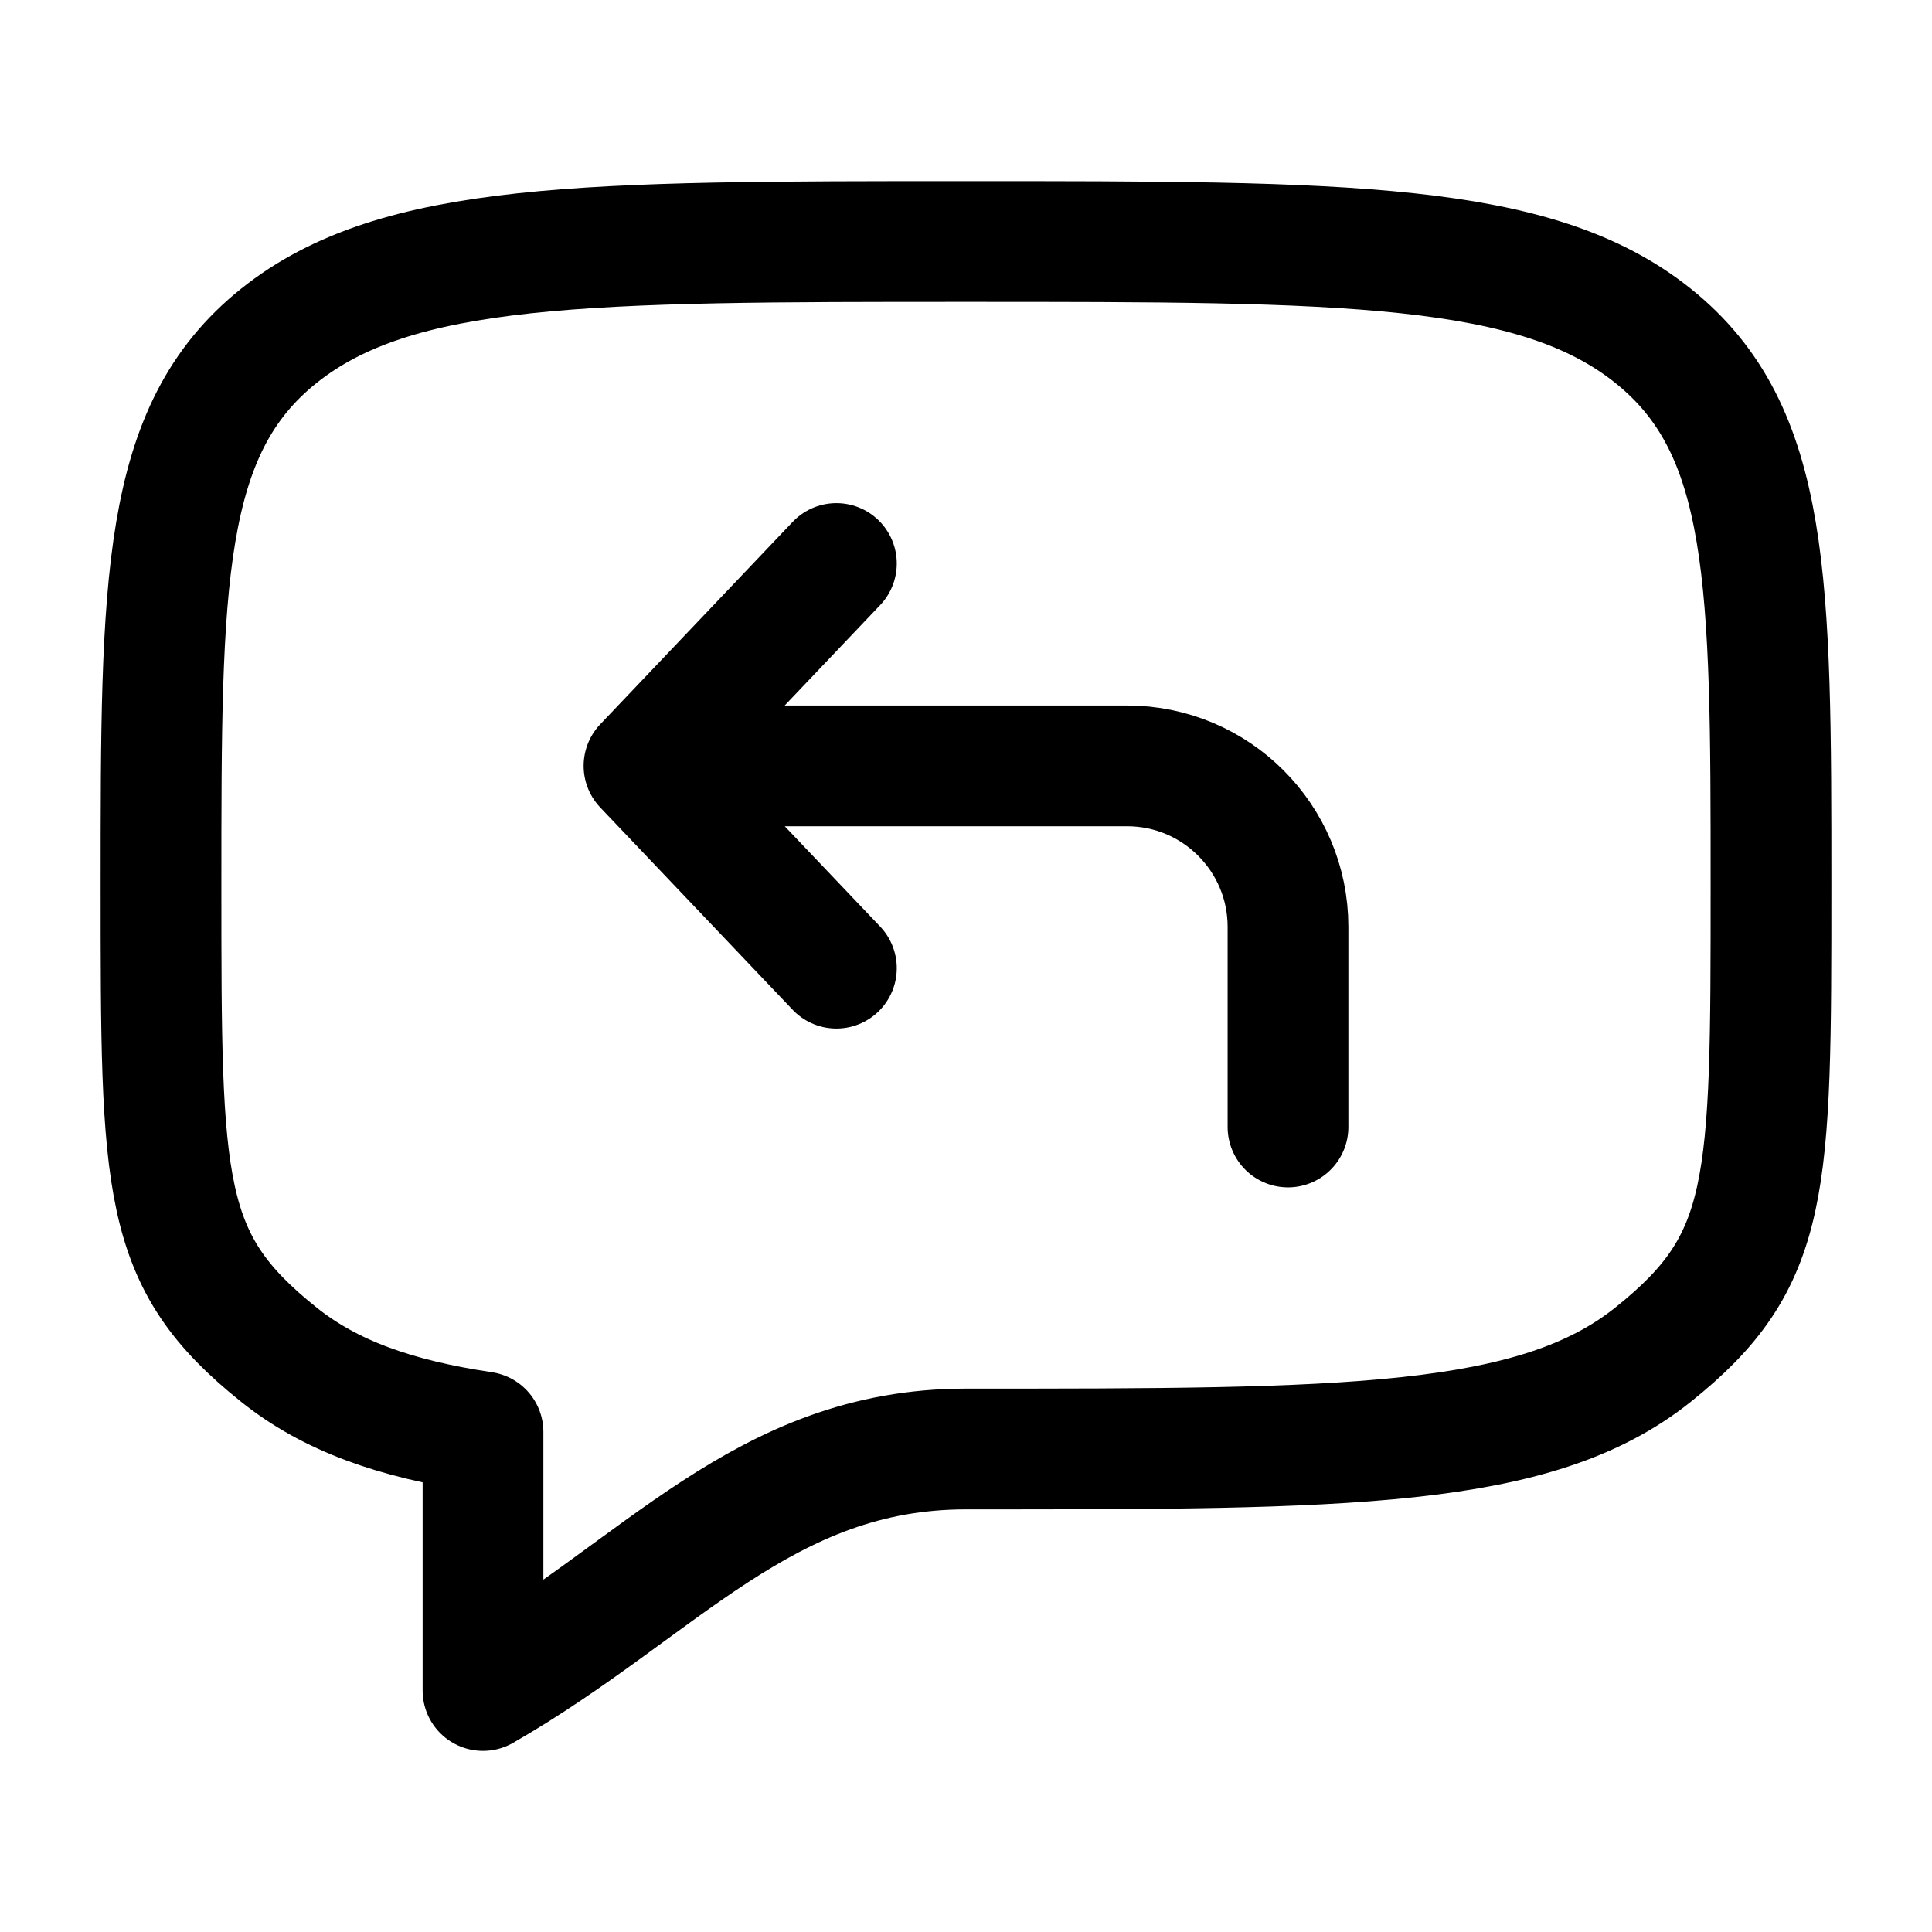
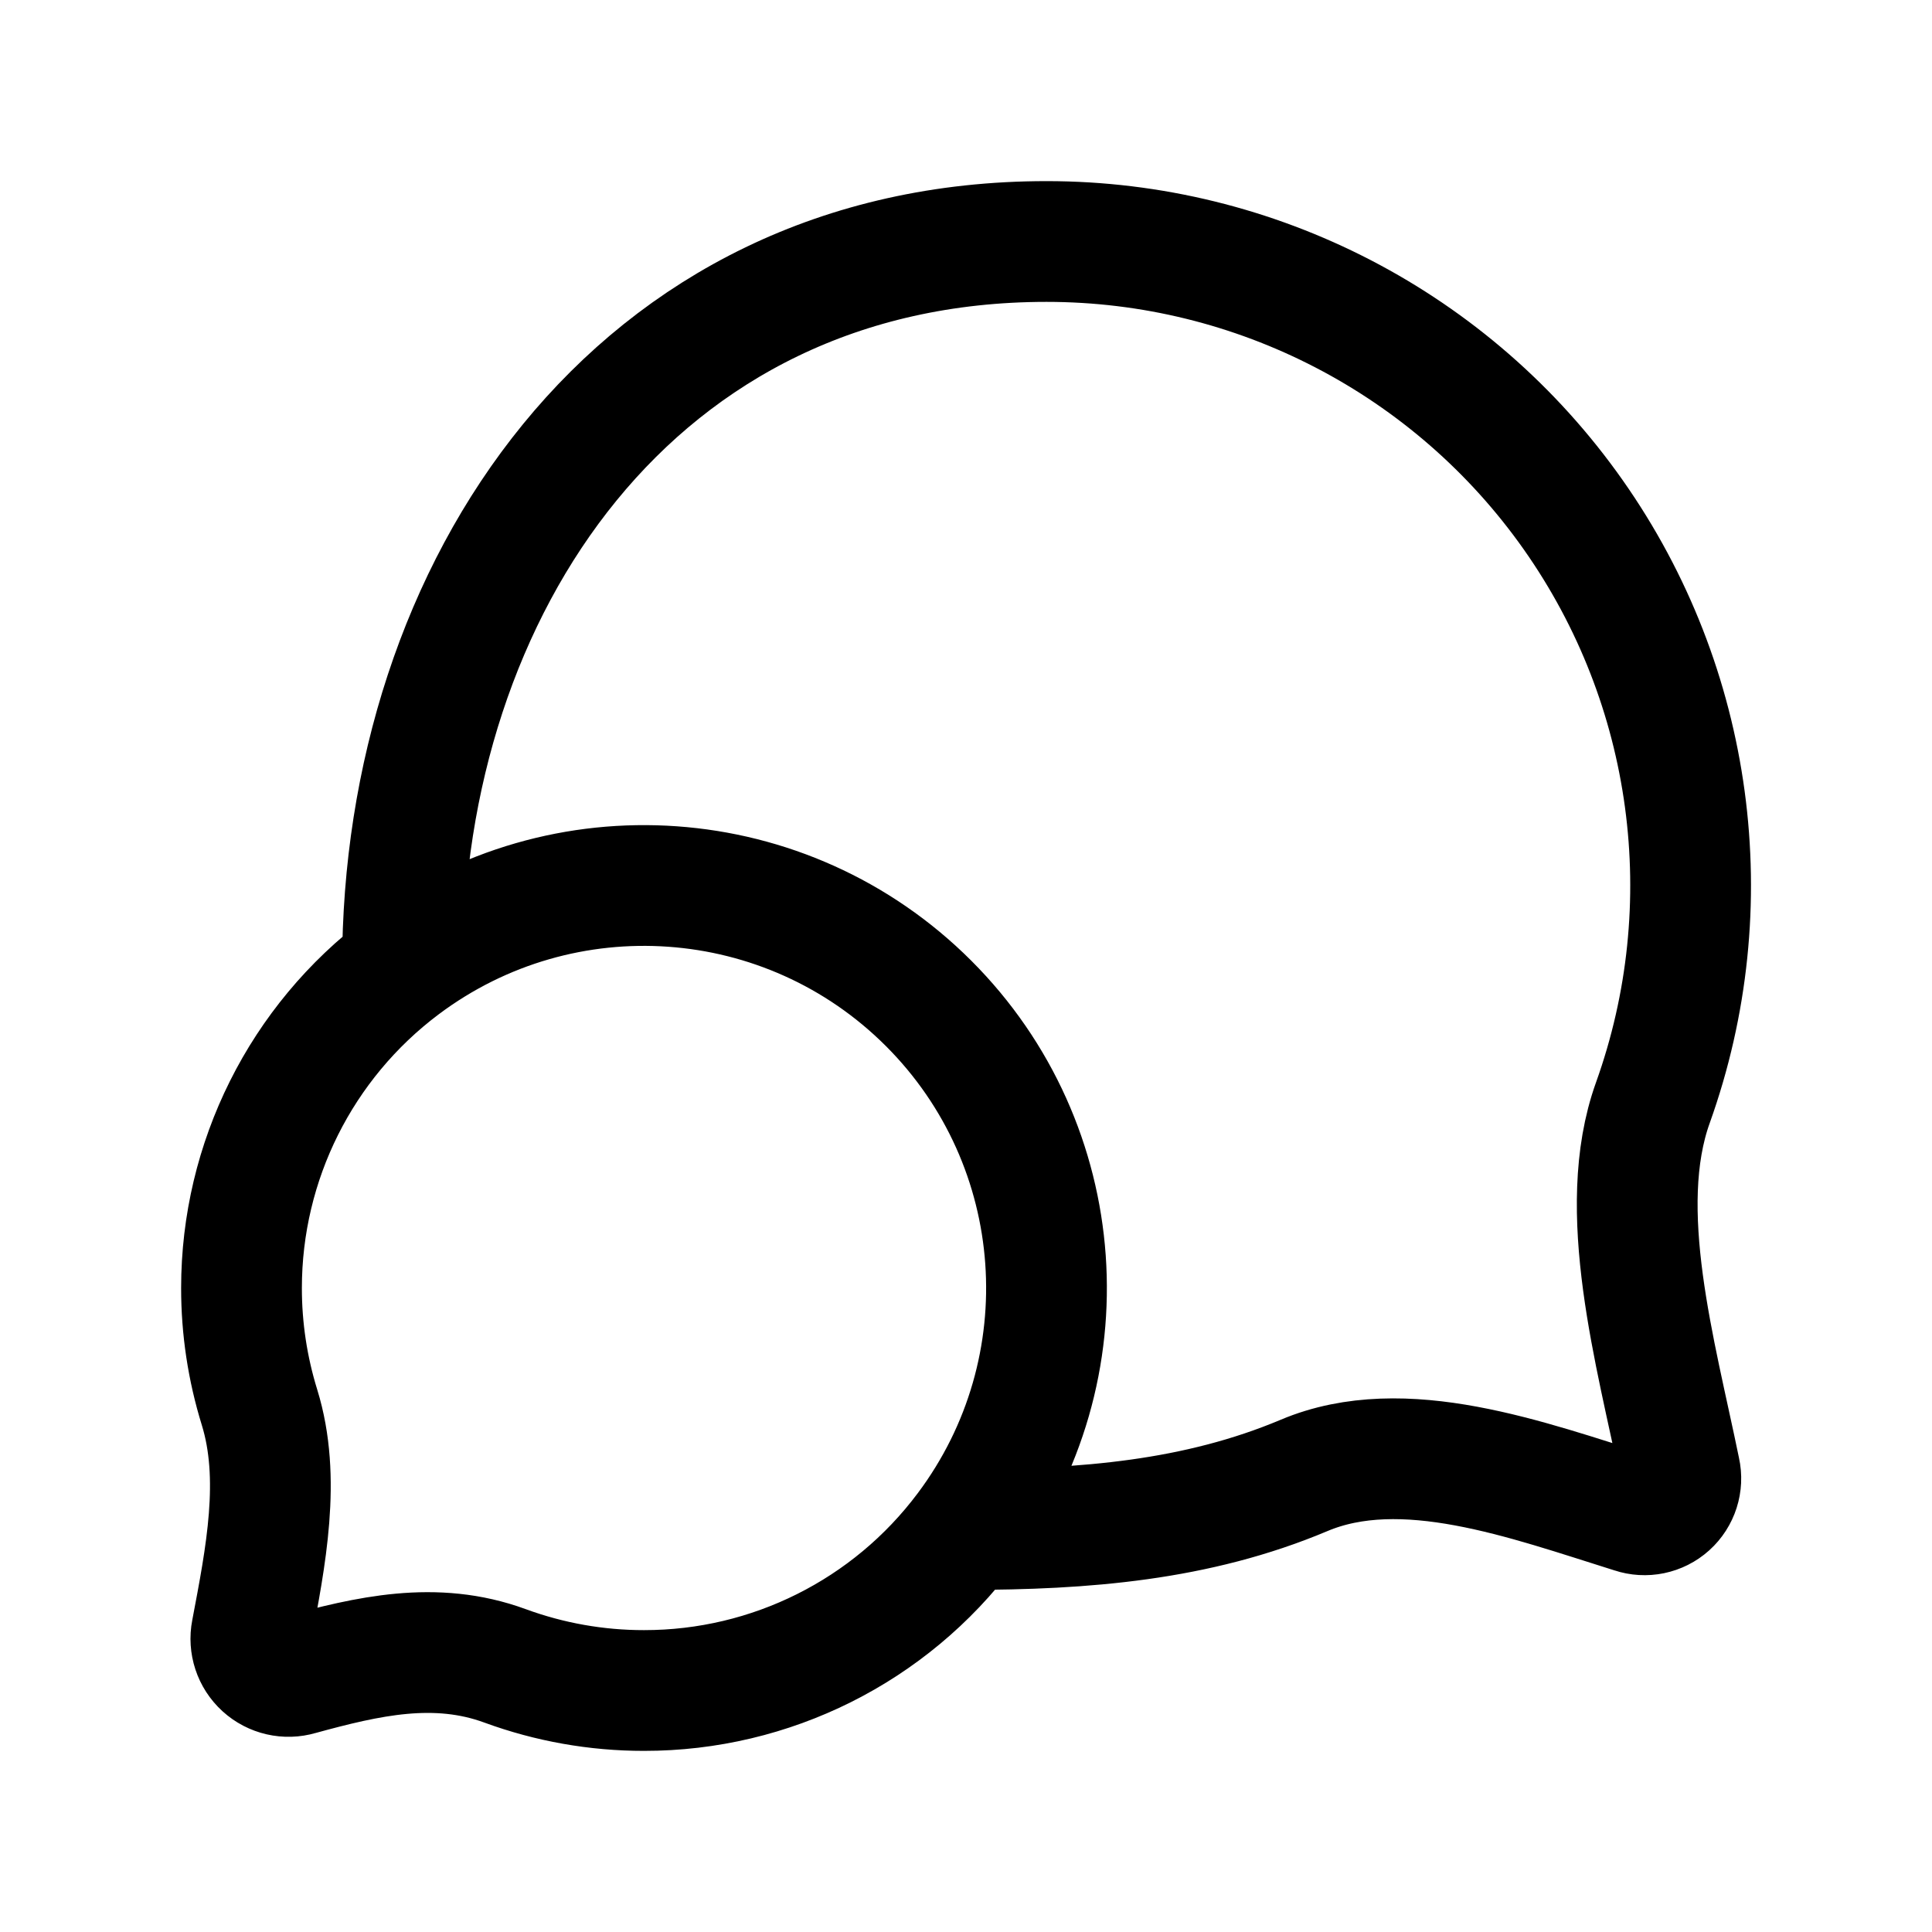
<svg xmlns="http://www.w3.org/2000/svg" width="1em" height="1em" viewBox="0 0 24 24">
-   <g fill="none" stroke="currentColor" stroke-linecap="round" stroke-linejoin="round" stroke-width="1.5">
-     <path d="M3.464 16.828C2 15.657 2 14.771 2 11s0-5.657 1.464-6.828C4.93 3 7.286 3 12 3s7.071 0 8.535 1.172S22 7.229 22 11s0 4.657-1.465 5.828C19.072 18 16.714 18 12 18c-2.51 0-3.8 1.738-6 3v-3.212c-1.094-.163-1.899-.45-2.536-.96" />
-     <path d="M8 9.514h6a2 2 0 0 1 2 2V14M8 9.514l2.39 2.513M8 9.514L10.39 7" />
-   </g>
+   <path fill="none" stroke="currentColor" stroke-linecap="round" stroke-linejoin="round" stroke-width="1.5" d="M5 12a5 5 0 0 1 7 7m-7-7a5 5 0 0 0-2 4a5 5 0 0 0 .224 1.483c.272.88.076 1.86-.099 2.784a.468.468 0 0 0 .592.539c.848-.232 1.691-.43 2.557-.112A5 5 0 0 0 8 21a4.99 4.99 0 0 0 4-2m-7-7c0-4.685 2.875-9 8-9a8 8 0 0 1 7.532 10.7c-.476 1.326.037 3.102.337 4.568a.451.451 0 0 1-.584.526c-1.312-.41-2.852-.986-4.085-.466c-1.334.562-2.736.672-4.2.672" />
</svg>
